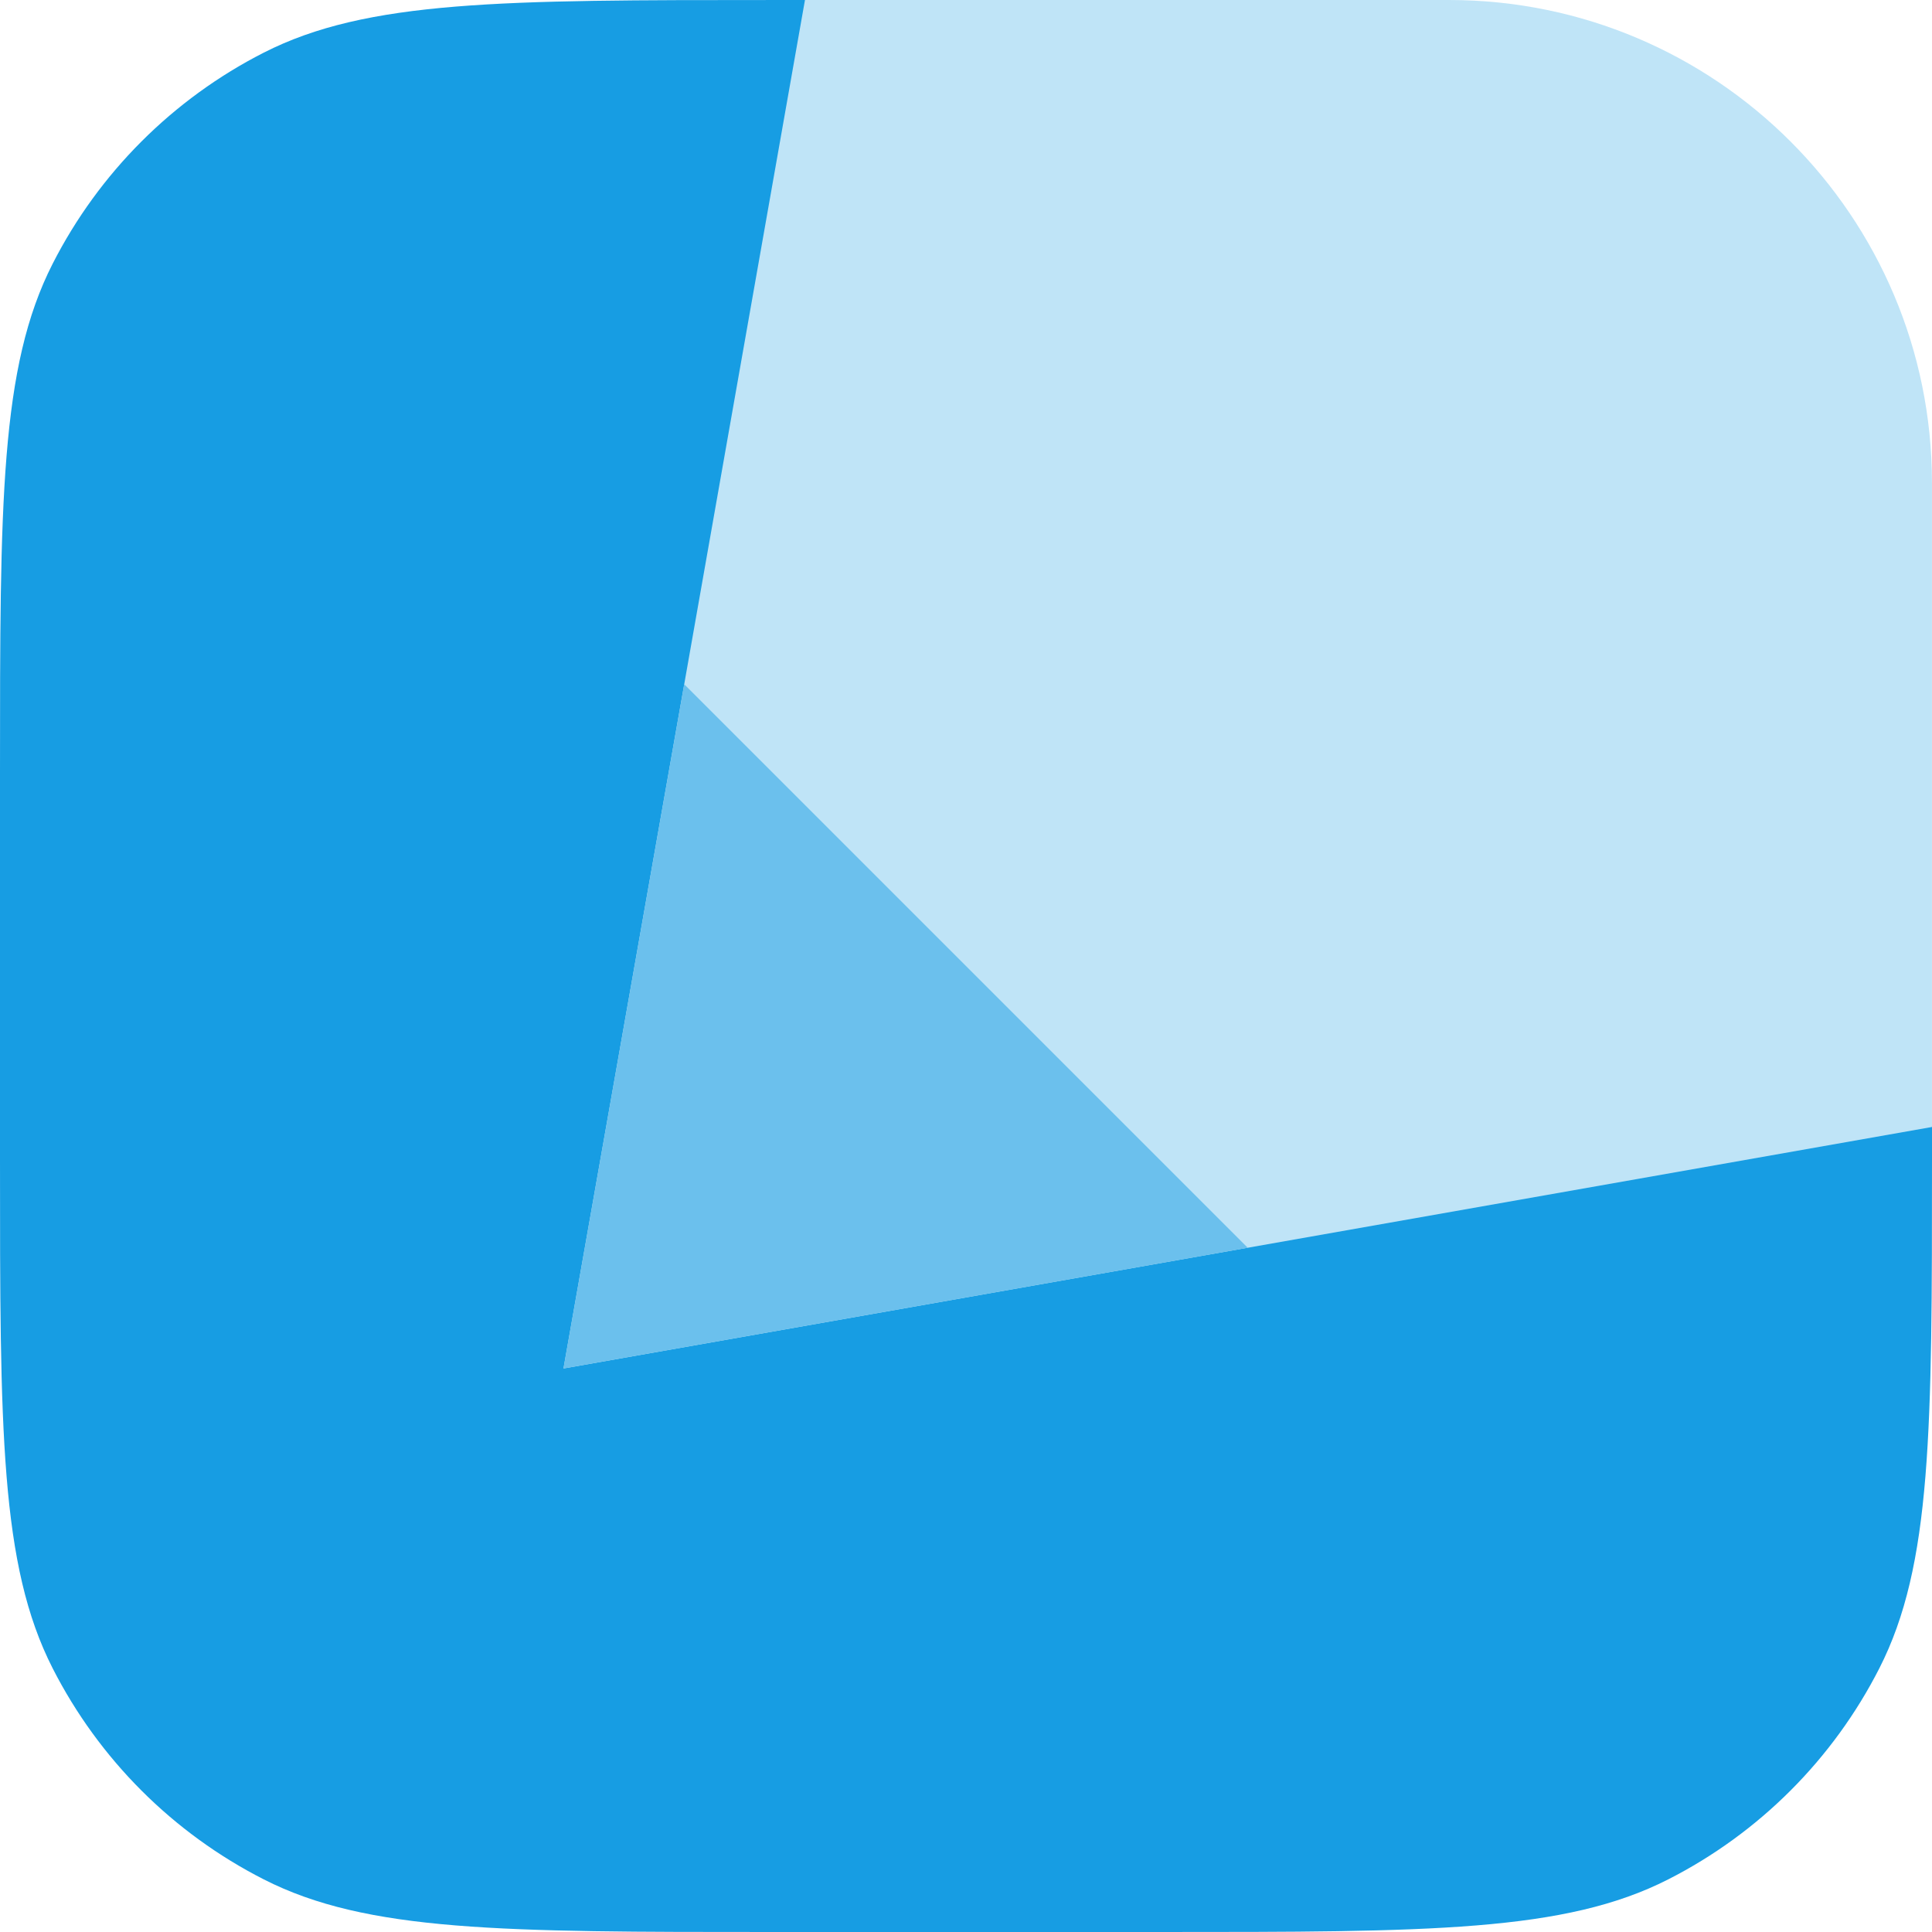
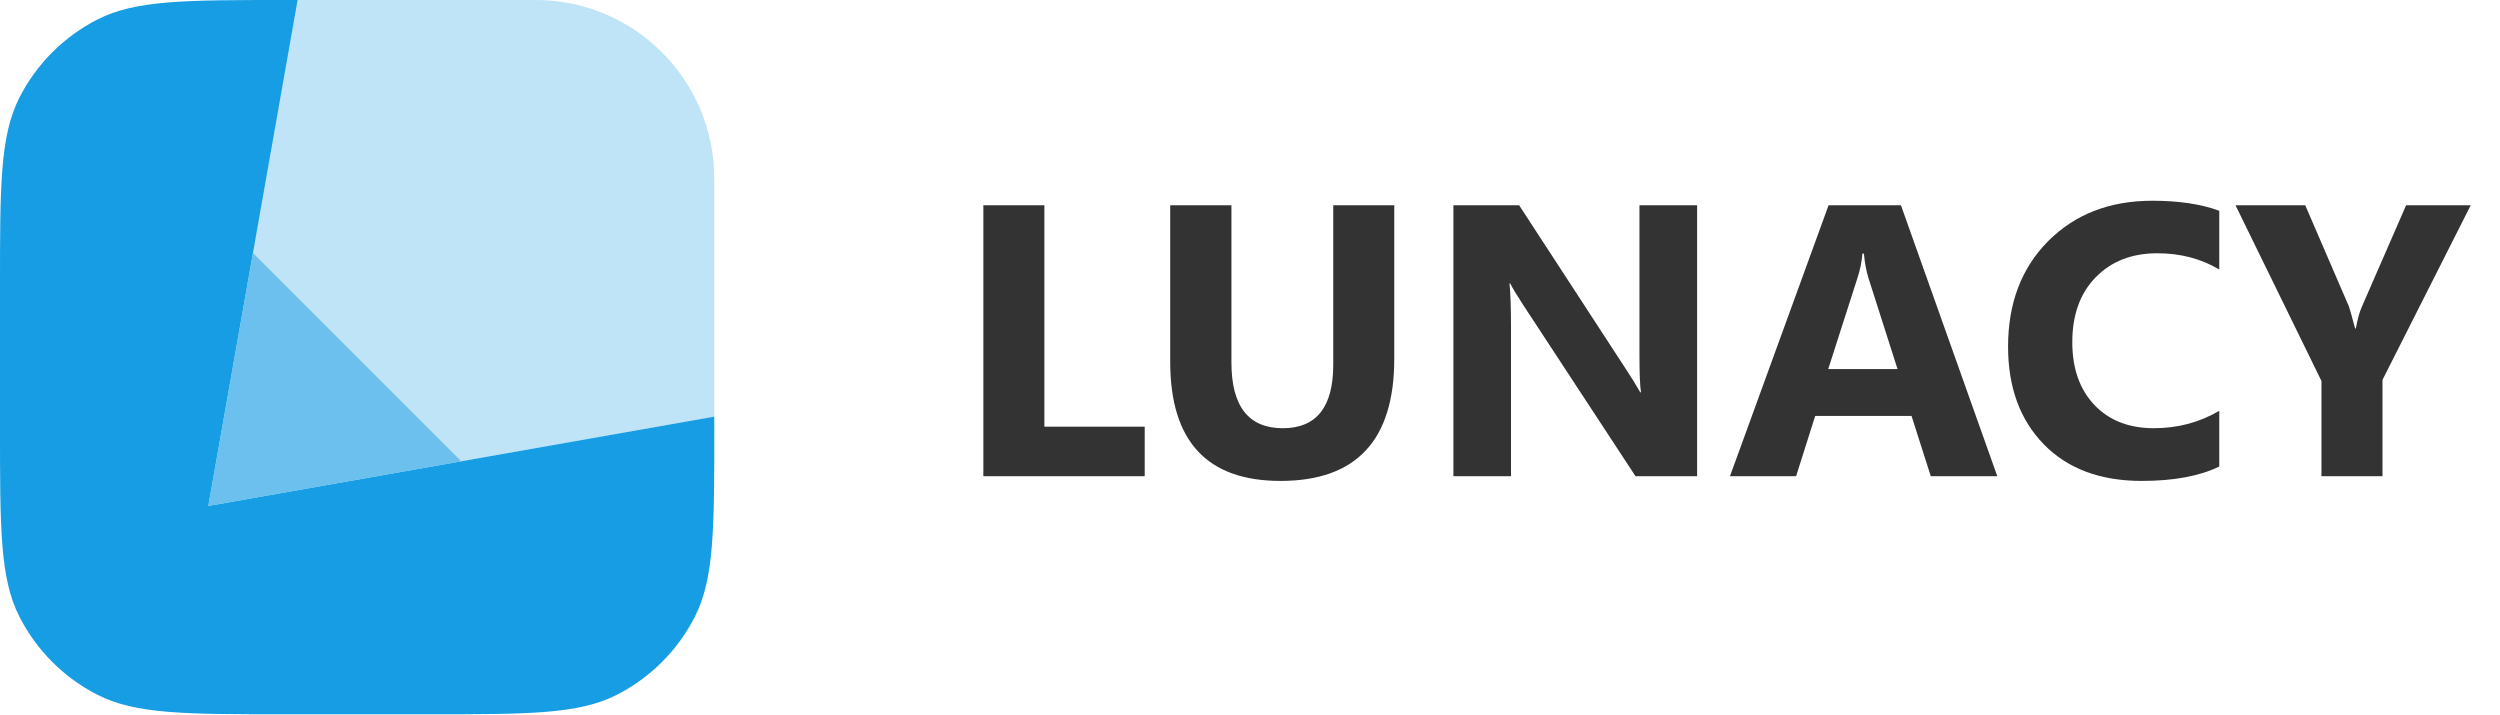
- <svg xmlns="http://www.w3.org/2000/svg" width="100" height="100" viewBox="0 0 100 100" fill="none">
-   <path d="M40 100H60C74.001 100 81.002 100 86.35 97.275C91.054 94.879 94.878 91.054 97.275 86.35C100 81.002 100 74.002 100 60.001V58.3L41.7 0L40 0.001C25.999 0.001 18.998 0.001 13.65 2.726C8.946 5.123 5.122 8.947 2.725 13.651C0 18.999 0 26 0 40.001V60.001C0 74.002 0 81.002 2.725 86.35C5.122 91.054 8.946 94.879 13.65 97.275C18.998 100 25.999 100 40 100Z" fill="#179DE3" />
-   <path d="M29.165 70.833L41.665 0H74.998C88.805 0 99.998 11.193 99.998 25V58.333L29.165 70.833Z" fill="#BFE4F7" />
-   <path d="M64.582 64.584L35.415 35.417L29.165 70.832L64.582 64.584Z" fill="#6BC0ED" />
+ <svg xmlns="http://www.w3.org/2000/svg" width="84" height="24" viewBox="0 0 84 24" fill="none">
+   <path d="M9.6 24H14.4C17.76 24 19.441 24 20.724 23.346C21.853 22.771 22.771 21.853 23.346 20.724C24 19.441 24 17.76 24 14.4V13.992L10.008 0L9.6 0C6.24 0 4.56 0 3.276 0.654C2.147 1.229 1.229 2.147 0.654 3.276C0 4.56 0 6.24 0 9.6V14.4C0 17.76 0 19.441 0.654 20.724C1.229 21.853 2.147 22.771 3.276 23.346C4.56 24 6.24 24 9.6 24Z" fill="#179DE3" />
+   <path d="M6.999 17L9.999 0H17.999C21.313 0 23.999 2.687 23.999 6V14L6.999 17Z" fill="#BFE4F7" />
+   <path d="M15.499 15.5L8.499 8.5L6.999 17L15.499 15.5Z" fill="#6BC0ED" />
+   <path d="M38.462 16H33.041V6.897H35.091V14.337H38.462V16ZM46.847 12.058C46.847 14.792 45.573 16.159 43.026 16.159C40.554 16.159 39.319 14.824 39.319 12.153V6.897H41.376V12.179C41.376 13.651 41.951 14.388 43.102 14.388C44.232 14.388 44.797 13.677 44.797 12.255V6.897H46.847V12.058ZM57.023 16H54.953L51.202 10.281C50.982 9.946 50.829 9.695 50.745 9.525H50.719C50.753 9.847 50.77 10.338 50.77 10.998V16H48.834V6.897H51.043L54.655 12.439C54.82 12.689 54.972 12.936 55.112 13.182H55.137C55.103 12.97 55.086 12.553 55.086 11.931V6.897H57.023V16ZM67.109 16H64.874L64.227 13.975H60.99L60.349 16H58.127L61.44 6.897H63.872L67.109 16ZM63.757 12.401L62.78 9.341C62.708 9.113 62.657 8.84 62.627 8.522H62.577C62.556 8.789 62.503 9.054 62.418 9.316L61.428 12.401H63.757ZM74.567 15.676C73.903 15.998 73.035 16.159 71.965 16.159C70.568 16.159 69.47 15.748 68.67 14.927C67.871 14.106 67.471 13.012 67.471 11.646C67.471 10.19 67.919 9.009 68.816 8.104C69.718 7.198 70.886 6.745 72.32 6.745C73.209 6.745 73.958 6.857 74.567 7.082V9.056C73.958 8.692 73.264 8.51 72.485 8.51C71.63 8.51 70.941 8.778 70.416 9.316C69.891 9.853 69.629 10.581 69.629 11.499C69.629 12.38 69.876 13.082 70.372 13.607C70.867 14.127 71.533 14.388 72.371 14.388C73.171 14.388 73.903 14.193 74.567 13.804V15.676ZM83.016 6.897L80.052 12.763V16H78.001V12.801L75.113 6.897H77.456L78.922 10.293C78.947 10.357 79.017 10.604 79.131 11.036H79.157C79.212 10.731 79.277 10.492 79.353 10.319L80.845 6.897H83.016Z" fill="#333333" />
</svg>
